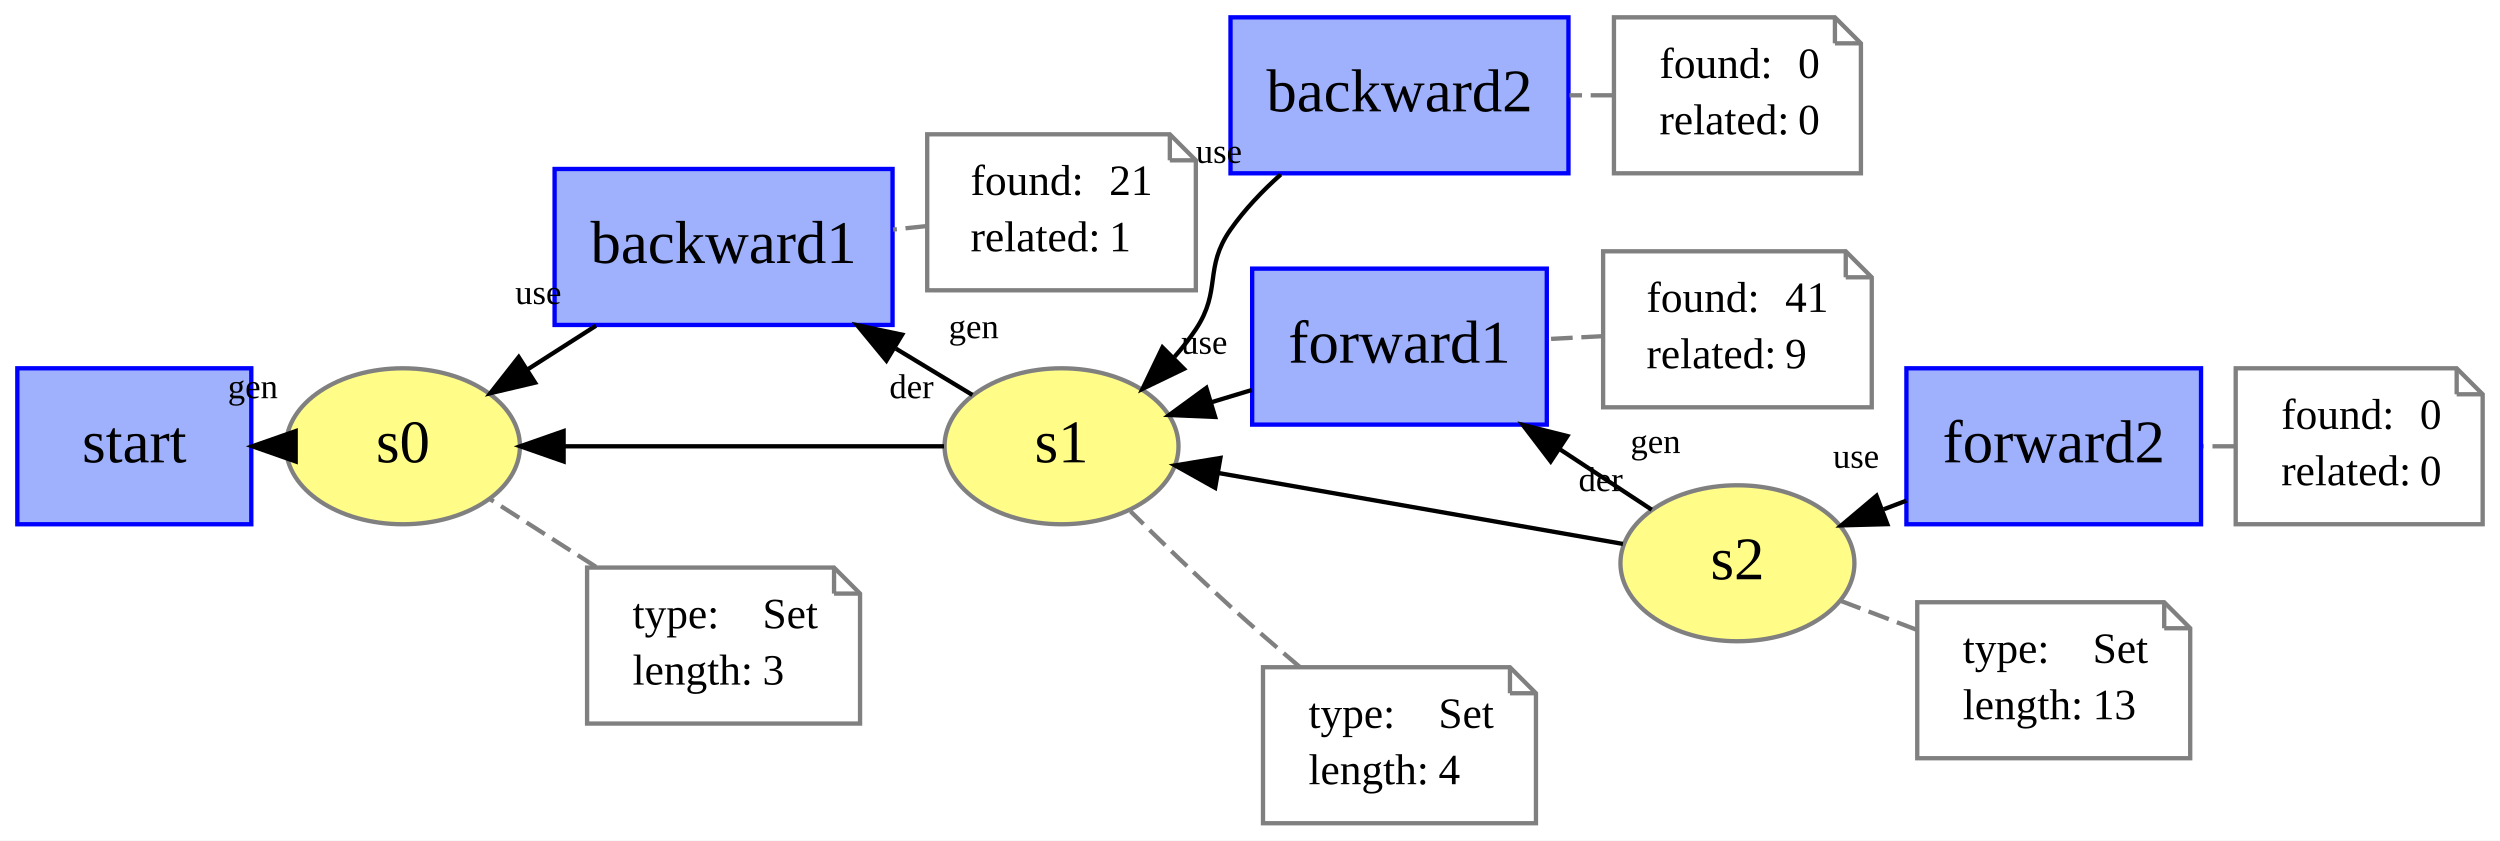
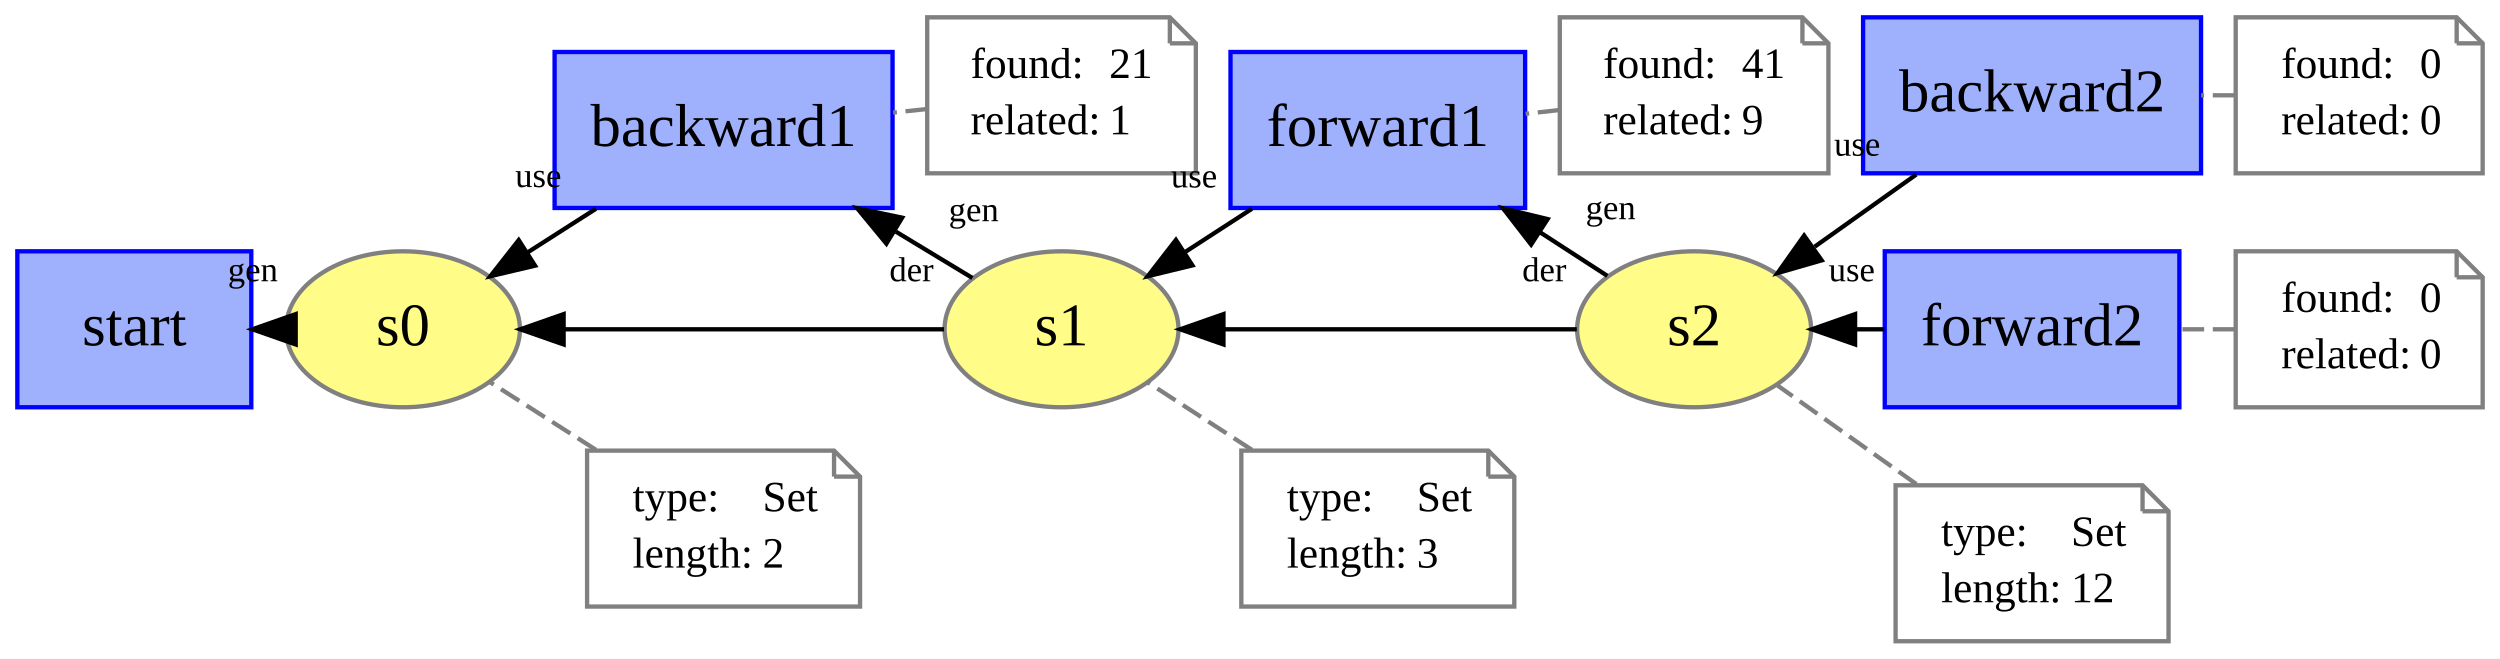
- <svg xmlns="http://www.w3.org/2000/svg" xmlns:xlink="http://www.w3.org/1999/xlink" width="577pt" height="194pt" viewBox="0.00 0.00 577.00 194.00">
-   <g id="graph0" class="graph" transform="scale(1 1) rotate(0) translate(4 190)">
-     <polygon fill="white" stroke="none" points="-4,4 -4,-190 573,-190 573,4 -4,4" />
+ <svg xmlns="http://www.w3.org/2000/svg" xmlns:xlink="http://www.w3.org/1999/xlink" width="577pt" height="152pt" viewBox="0.00 0.00 577.00 152.00">
+   <g id="graph0" class="graph" transform="scale(1 1) rotate(0) translate(4 148)">
+     <polygon fill="white" stroke="none" points="-4,4 -4,-148 573,-148 573,4 -4,4" />
    <g id="node1" class="node">
      <g id="a_node1">
        <a xlink:href="http://example.org/start" xlink:title="start">
-           <polygon fill="#9fb1fc" stroke="#0000ff" points="54,-105 0,-105 0,-69 54,-69 54,-105" />
-           <text text-anchor="middle" x="27" y="-83.3" font-family="Times New Roman,serif" font-size="14.00">start</text>
+           <polygon fill="#9fb1fc" stroke="#0000ff" points="54,-90 0,-90 0,-54 54,-54 54,-90" />
+           <text text-anchor="middle" x="27" y="-68.3" font-family="Times New Roman,serif" font-size="14.00">start</text>
        </a>
      </g>
    </g>
    <g id="node2" class="node">
      <g id="a_node2">
        <a xlink:href="http://example.org/backward1" xlink:title="backward1">
-           <polygon fill="#9fb1fc" stroke="#0000ff" points="202,-151 124,-151 124,-115 202,-115 202,-151" />
-           <text text-anchor="middle" x="163" y="-129.3" font-family="Times New Roman,serif" font-size="14.00">backward1</text>
+           <polygon fill="#9fb1fc" stroke="#0000ff" points="202,-136 124,-136 124,-100 202,-100 202,-136" />
+           <text text-anchor="middle" x="163" y="-114.3" font-family="Times New Roman,serif" font-size="14.00">backward1</text>
        </a>
      </g>
    </g>
    <g id="node10" class="node">
      <g id="a_node10">
        <a xlink:href="http://example.org/s0" xlink:title="s0">
-           <ellipse fill="#fffc87" stroke="#808080" cx="89" cy="-87" rx="27" ry="18" />
-           <text text-anchor="middle" x="89" y="-83.3" font-family="Times New Roman,serif" font-size="14.00">s0</text>
+           <ellipse fill="#fffc87" stroke="#808080" cx="89" cy="-72" rx="27" ry="18" />
+           <text text-anchor="middle" x="89" y="-68.3" font-family="Times New Roman,serif" font-size="14.00">s0</text>
        </a>
      </g>
    </g>
    <g id="edge9" class="edge">
-       <path fill="none" stroke="black" d="M133.544,-114.82C128.306,-111.473 122.845,-107.984 117.632,-104.654" />
-       <polygon fill="black" stroke="black" points="119.488,-101.686 109.176,-99.252 115.719,-107.585 119.488,-101.686" />
-       <text text-anchor="middle" x="120.23" y="-119.829" font-family="Times New Roman,serif" font-size="8.00">use</text>
+       <path fill="none" stroke="black" d="M133.544,-99.82C128.306,-96.473 122.845,-92.984 117.632,-89.654" />
+       <polygon fill="black" stroke="black" points="119.488,-86.686 109.176,-84.252 115.719,-92.585 119.488,-86.686" />
+       <text text-anchor="middle" x="120.23" y="-104.829" font-family="Times New Roman,serif" font-size="8.00">use</text>
    </g>
    <g id="node3" class="node">
-       <polygon fill="none" stroke="gray" points="266,-159 210,-159 210,-123 272,-123 272,-153 266,-159" />
-       <polyline fill="none" stroke="gray" points="266,-159 266,-153 " />
-       <polyline fill="none" stroke="gray" points="272,-153 266,-153 " />
-       <text text-anchor="start" x="220" y="-145" font-family="Times New Roman,serif" font-size="10.00">found:</text>
-       <text text-anchor="start" x="252" y="-145" font-family="Times New Roman,serif" font-size="10.00">21</text>
-       <text text-anchor="start" x="220" y="-132" font-family="Times New Roman,serif" font-size="10.00">related:</text>
-       <text text-anchor="start" x="252" y="-132" font-family="Times New Roman,serif" font-size="10.00">1</text>
+       <polygon fill="none" stroke="gray" points="266,-144 210,-144 210,-108 272,-108 272,-138 266,-144" />
+       <polyline fill="none" stroke="gray" points="266,-144 266,-138 " />
+       <polyline fill="none" stroke="gray" points="272,-138 266,-138 " />
+       <text text-anchor="start" x="220" y="-130" font-family="Times New Roman,serif" font-size="10.00">found:</text>
+       <text text-anchor="start" x="252" y="-130" font-family="Times New Roman,serif" font-size="10.00">21</text>
+       <text text-anchor="start" x="220" y="-117" font-family="Times New Roman,serif" font-size="10.00">related:</text>
+       <text text-anchor="start" x="252" y="-117" font-family="Times New Roman,serif" font-size="10.00">1</text>
    </g>
    <g id="edge1" class="edge">
-       <path fill="none" stroke="gray" stroke-dasharray="5,2" d="M209.963,-137.838C207.39,-137.567 204.767,-137.291 202.143,-137.015" />
+       <path fill="none" stroke="gray" stroke-dasharray="5,2" d="M209.963,-122.838C207.39,-122.567 204.767,-122.291 202.143,-122.015" />
    </g>
    <g id="node4" class="node">
      <g id="a_node4">
-         <a xlink:href="http://example.org/backward2" xlink:title="backward2">
-           <polygon fill="#9fb1fc" stroke="#0000ff" points="358,-186 280,-186 280,-150 358,-150 358,-186" />
-           <text text-anchor="middle" x="319" y="-164.3" font-family="Times New Roman,serif" font-size="14.00">backward2</text>
+         <a xlink:href="http://example.org/forward1" xlink:title="forward1">
+           <polygon fill="#9fb1fc" stroke="#0000ff" points="348,-136 280,-136 280,-100 348,-100 348,-136" />
+           <text text-anchor="middle" x="314" y="-114.3" font-family="Times New Roman,serif" font-size="14.00">forward1</text>
        </a>
      </g>
    </g>
    <g id="node12" class="node">
      <g id="a_node12">
        <a xlink:href="http://example.org/s1" xlink:title="s1">
-           <ellipse fill="#fffc87" stroke="#808080" cx="241" cy="-87" rx="27" ry="18" />
-           <text text-anchor="middle" x="241" y="-83.3" font-family="Times New Roman,serif" font-size="14.00">s1</text>
+           <ellipse fill="#fffc87" stroke="#808080" cx="241" cy="-72" rx="27" ry="18" />
+           <text text-anchor="middle" x="241" y="-68.3" font-family="Times New Roman,serif" font-size="14.00">s1</text>
        </a>
      </g>
    </g>
    <g id="edge12" class="edge">
-       <path fill="none" stroke="black" d="M291.599,-149.727C287.308,-145.894 283.222,-141.604 280,-137 273.794,-128.133 277.989,-123.015 272,-114 270.541,-111.804 268.863,-109.67 267.062,-107.628" />
-       <polygon fill="black" stroke="black" points="269.25,-104.866 259.707,-100.266 264.298,-109.814 269.25,-104.866" />
-       <text text-anchor="middle" x="277.313" y="-152.398" font-family="Times New Roman,serif" font-size="8.00">use</text>
+       <path fill="none" stroke="black" d="M284.939,-99.82C279.9,-96.555 274.652,-93.155 269.625,-89.898" />
+       <polygon fill="black" stroke="black" points="271.206,-86.752 260.91,-84.252 267.4,-92.626 271.206,-86.752" />
+       <text text-anchor="middle" x="271.581" y="-104.744" font-family="Times New Roman,serif" font-size="8.00">use</text>
    </g>
    <g id="node5" class="node">
-       <polygon fill="none" stroke="gray" points="419.5,-186 368.5,-186 368.5,-150 425.5,-150 425.5,-180 419.5,-186" />
-       <polyline fill="none" stroke="gray" points="419.5,-186 419.5,-180 " />
-       <polyline fill="none" stroke="gray" points="425.5,-180 419.5,-180 " />
-       <text text-anchor="start" x="379" y="-172" font-family="Times New Roman,serif" font-size="10.00">found:</text>
-       <text text-anchor="start" x="411" y="-172" font-family="Times New Roman,serif" font-size="10.00">0</text>
-       <text text-anchor="start" x="379" y="-159" font-family="Times New Roman,serif" font-size="10.00">related:</text>
-       <text text-anchor="start" x="411" y="-159" font-family="Times New Roman,serif" font-size="10.00">0</text>
+       <polygon fill="none" stroke="gray" points="412,-144 356,-144 356,-108 418,-108 418,-138 412,-144" />
+       <polyline fill="none" stroke="gray" points="412,-144 412,-138 " />
+       <polyline fill="none" stroke="gray" points="418,-138 412,-138 " />
+       <text text-anchor="start" x="366" y="-130" font-family="Times New Roman,serif" font-size="10.00">found:</text>
+       <text text-anchor="start" x="398" y="-130" font-family="Times New Roman,serif" font-size="10.00">41</text>
+       <text text-anchor="start" x="366" y="-117" font-family="Times New Roman,serif" font-size="10.00">related:</text>
+       <text text-anchor="start" x="398" y="-117" font-family="Times New Roman,serif" font-size="10.00">9</text>
    </g>
    <g id="edge2" class="edge">
-       <path fill="none" stroke="gray" stroke-dasharray="5,2" d="M368.132,-168C364.912,-168 361.588,-168 358.261,-168" />
+       <path fill="none" stroke="gray" stroke-dasharray="5,2" d="M355.89,-122.607C353.32,-122.318 350.711,-122.024 348.119,-121.732" />
    </g>
    <g id="node6" class="node">
      <g id="a_node6">
-         <a xlink:href="http://example.org/forward1" xlink:title="forward1">
-           <polygon fill="#9fb1fc" stroke="#0000ff" points="353,-128 285,-128 285,-92 353,-92 353,-128" />
-           <text text-anchor="middle" x="319" y="-106.3" font-family="Times New Roman,serif" font-size="14.00">forward1</text>
-         </a>
-       </g>
-     </g>
-     <g id="edge13" class="edge">
-       <path fill="none" stroke="black" d="M284.886,-99.979C281.786,-99.041 278.642,-98.089 275.538,-97.15" />
-       <polygon fill="black" stroke="black" points="276.45,-93.769 265.864,-94.222 274.422,-100.469 276.45,-93.769" />
-       <text text-anchor="middle" x="273.945" y="-108.34" font-family="Times New Roman,serif" font-size="8.00">use</text>
-     </g>
-     <g id="node7" class="node">
-       <polygon fill="none" stroke="gray" points="422,-132 366,-132 366,-96 428,-96 428,-126 422,-132" />
-       <polyline fill="none" stroke="gray" points="422,-132 422,-126 " />
-       <polyline fill="none" stroke="gray" points="428,-126 422,-126 " />
-       <text text-anchor="start" x="376" y="-118" font-family="Times New Roman,serif" font-size="10.00">found:</text>
-       <text text-anchor="start" x="408" y="-118" font-family="Times New Roman,serif" font-size="10.00">41</text>
-       <text text-anchor="start" x="376" y="-105" font-family="Times New Roman,serif" font-size="10.00">related:</text>
-       <text text-anchor="start" x="408" y="-105" font-family="Times New Roman,serif" font-size="10.00">9</text>
-     </g>
-     <g id="edge3" class="edge">
-       <path fill="none" stroke="gray" stroke-dasharray="5,2" d="M365.963,-112.419C361.731,-112.196 357.361,-111.966 353.076,-111.741" />
-     </g>
-     <g id="node8" class="node">
-       <g id="a_node8">
-         <a xlink:href="http://example.org/forward2" xlink:title="forward2">
-           <polygon fill="#9fb1fc" stroke="#0000ff" points="504,-105 436,-105 436,-69 504,-69 504,-105" />
-           <text text-anchor="middle" x="470" y="-83.3" font-family="Times New Roman,serif" font-size="14.00">forward2</text>
+         <a xlink:href="http://example.org/backward2" xlink:title="backward2">
+           <polygon fill="#9fb1fc" stroke="#0000ff" points="504,-144 426,-144 426,-108 504,-108 504,-144" />
+           <text text-anchor="middle" x="465" y="-122.3" font-family="Times New Roman,serif" font-size="14.00">backward2</text>
        </a>
      </g>
    </g>
    <g id="node14" class="node">
      <g id="a_node14">
        <a xlink:href="http://example.org/s2" xlink:title="s2">
-           <ellipse fill="#fffc87" stroke="#808080" cx="397" cy="-60" rx="27" ry="18" />
-           <text text-anchor="middle" x="397" y="-56.3" font-family="Times New Roman,serif" font-size="14.00">s2</text>
+           <ellipse fill="#fffc87" stroke="#808080" cx="387" cy="-72" rx="27" ry="18" />
+           <text text-anchor="middle" x="387" y="-68.3" font-family="Times New Roman,serif" font-size="14.00">s2</text>
+         </a>
+       </g>
+     </g>
+     <g id="edge15" class="edge">
+       <path fill="none" stroke="black" d="M438.27,-107.718C430.718,-102.352 422.441,-96.471 414.823,-91.058" />
+       <polygon fill="black" stroke="black" points="416.443,-87.916 406.264,-84.977 412.389,-93.623 416.443,-87.916" />
+       <text text-anchor="middle" x="424.632" y="-112.064" font-family="Times New Roman,serif" font-size="8.00">use</text>
+     </g>
+     <g id="node7" class="node">
+       <polygon fill="none" stroke="gray" points="563,-144 512,-144 512,-108 569,-108 569,-138 563,-144" />
+       <polyline fill="none" stroke="gray" points="563,-144 563,-138 " />
+       <polyline fill="none" stroke="gray" points="569,-138 563,-138 " />
+       <text text-anchor="start" x="522.5" y="-130" font-family="Times New Roman,serif" font-size="10.00">found:</text>
+       <text text-anchor="start" x="554.5" y="-130" font-family="Times New Roman,serif" font-size="10.00">0</text>
+       <text text-anchor="start" x="522.5" y="-117" font-family="Times New Roman,serif" font-size="10.00">related:</text>
+       <text text-anchor="start" x="554.5" y="-117" font-family="Times New Roman,serif" font-size="10.00">0</text>
+     </g>
+     <g id="edge3" class="edge">
+       <path fill="none" stroke="gray" stroke-dasharray="5,2" d="M511.713,-126C509.192,-126 506.612,-126 504.023,-126" />
+     </g>
+     <g id="node8" class="node">
+       <g id="a_node8">
+         <a xlink:href="http://example.org/forward2" xlink:title="forward2">
+           <polygon fill="#9fb1fc" stroke="#0000ff" points="499,-90 431,-90 431,-54 499,-54 499,-90" />
+           <text text-anchor="middle" x="465" y="-68.3" font-family="Times New Roman,serif" font-size="14.00">forward2</text>
        </a>
      </g>
    </g>
    <g id="edge16" class="edge">
-       <path fill="none" stroke="black" d="M435.994,-74.448C434.252,-73.786 432.501,-73.12 430.759,-72.457" />
-       <polygon fill="black" stroke="black" points="431.588,-69.028 420.997,-68.745 429.099,-75.571 431.588,-69.028" />
-       <text text-anchor="middle" x="424.367" y="-82.025" font-family="Times New Roman,serif" font-size="8.00">use</text>
+       <path fill="none" stroke="black" d="M430.886,-72C428.699,-72 426.489,-72 424.287,-72" />
+       <polygon fill="black" stroke="black" points="424.152,-68.5 414.152,-72 424.152,-75.5 424.152,-68.5" />
+       <text text-anchor="middle" x="423.386" y="-83.09" font-family="Times New Roman,serif" font-size="8.00">use</text>
    </g>
    <g id="node9" class="node">
-       <polygon fill="none" stroke="gray" points="563,-105 512,-105 512,-69 569,-69 569,-99 563,-105" />
-       <polyline fill="none" stroke="gray" points="563,-105 563,-99 " />
-       <polyline fill="none" stroke="gray" points="569,-99 563,-99 " />
-       <text text-anchor="start" x="522.5" y="-91" font-family="Times New Roman,serif" font-size="10.00">found:</text>
-       <text text-anchor="start" x="554.5" y="-91" font-family="Times New Roman,serif" font-size="10.00">0</text>
-       <text text-anchor="start" x="522.5" y="-78" font-family="Times New Roman,serif" font-size="10.00">related:</text>
-       <text text-anchor="start" x="554.5" y="-78" font-family="Times New Roman,serif" font-size="10.00">0</text>
+       <polygon fill="none" stroke="gray" points="563,-90 512,-90 512,-54 569,-54 569,-84 563,-90" />
+       <polyline fill="none" stroke="gray" points="563,-90 563,-84 " />
+       <polyline fill="none" stroke="gray" points="569,-84 563,-84 " />
+       <text text-anchor="start" x="522.5" y="-76" font-family="Times New Roman,serif" font-size="10.00">found:</text>
+       <text text-anchor="start" x="554.5" y="-76" font-family="Times New Roman,serif" font-size="10.00">0</text>
+       <text text-anchor="start" x="522.5" y="-63" font-family="Times New Roman,serif" font-size="10.00">related:</text>
+       <text text-anchor="start" x="554.5" y="-63" font-family="Times New Roman,serif" font-size="10.00">0</text>
    </g>
    <g id="edge4" class="edge">
-       <path fill="none" stroke="gray" stroke-dasharray="5,2" d="M511.638,-87C509.268,-87 506.855,-87 504.447,-87" />
+       <path fill="none" stroke="gray" stroke-dasharray="5,2" d="M511.713,-72C507.648,-72 503.427,-72 499.266,-72" />
    </g>
    <g id="edge8" class="edge">
-       <path fill="none" stroke="black" d="M61.858,-87C61.7,-87 61.542,-87 61.384,-87" />
-       <polygon fill="black" stroke="black" points="64.24,-83.5 54.24,-87 64.24,-90.5 64.24,-83.5" />
-       <text text-anchor="middle" x="54.358" y="-98.09" font-family="Times New Roman,serif" font-size="8.00">gen</text>
+       <path fill="none" stroke="black" d="M61.858,-72C61.7,-72 61.542,-72 61.384,-72" />
+       <polygon fill="black" stroke="black" points="64.24,-68.5 54.24,-72 64.24,-75.5 64.24,-68.5" />
+       <text text-anchor="middle" x="54.358" y="-83.09" font-family="Times New Roman,serif" font-size="8.00">gen</text>
    </g>
    <g id="node11" class="node">
-       <polygon fill="none" stroke="gray" points="188.5,-59 131.5,-59 131.5,-23 194.5,-23 194.5,-53 188.5,-59" />
-       <polyline fill="none" stroke="gray" points="188.5,-59 188.5,-53 " />
-       <polyline fill="none" stroke="gray" points="194.5,-53 188.5,-53 " />
-       <text text-anchor="start" x="142" y="-45" font-family="Times New Roman,serif" font-size="10.00">type:</text>
-       <text text-anchor="start" x="172" y="-45" font-family="Times New Roman,serif" font-size="10.00">Set</text>
-       <text text-anchor="start" x="142" y="-32" font-family="Times New Roman,serif" font-size="10.00">length:</text>
-       <text text-anchor="start" x="172" y="-32" font-family="Times New Roman,serif" font-size="10.00">3</text>
+       <polygon fill="none" stroke="gray" points="188.5,-44 131.5,-44 131.5,-8 194.5,-8 194.5,-38 188.5,-44" />
+       <polyline fill="none" stroke="gray" points="188.5,-44 188.5,-38 " />
+       <polyline fill="none" stroke="gray" points="194.5,-38 188.5,-38 " />
+       <text text-anchor="start" x="142" y="-30" font-family="Times New Roman,serif" font-size="10.00">type:</text>
+       <text text-anchor="start" x="172" y="-30" font-family="Times New Roman,serif" font-size="10.00">Set</text>
+       <text text-anchor="start" x="142" y="-17" font-family="Times New Roman,serif" font-size="10.00">length:</text>
+       <text text-anchor="start" x="172" y="-17" font-family="Times New Roman,serif" font-size="10.00">2</text>
    </g>
    <g id="edge5" class="edge">
-       <path fill="none" stroke="gray" stroke-dasharray="5,2" d="M133.544,-59.18C125.368,-64.404 116.648,-69.975 109.176,-74.748" />
+       <path fill="none" stroke="gray" stroke-dasharray="5,2" d="M133.544,-44.18C125.368,-49.404 116.648,-54.975 109.176,-59.748" />
    </g>
    <g id="edge10" class="edge">
-       <path fill="none" stroke="black" d="M220.428,-98.846C214.991,-102.137 208.89,-105.83 202.762,-109.539" />
-       <polygon fill="black" stroke="black" points="200.582,-106.767 193.84,-114.939 204.207,-112.755 200.582,-106.767" />
-       <text text-anchor="middle" x="220.738" y="-111.943" font-family="Times New Roman,serif" font-size="8.00">gen</text>
+       <path fill="none" stroke="black" d="M220.428,-83.846C214.991,-87.137 208.89,-90.83 202.762,-94.539" />
+       <polygon fill="black" stroke="black" points="200.582,-91.767 193.84,-99.939 204.207,-97.755 200.582,-91.767" />
+       <text text-anchor="middle" x="220.738" y="-96.943" font-family="Times New Roman,serif" font-size="8.00">gen</text>
    </g>
    <g id="edge11" class="edge">
-       <path fill="none" stroke="black" d="M213.872,-87C189.641,-87 153.355,-87 126.311,-87" />
-       <polygon fill="black" stroke="black" points="126.08,-83.5 116.08,-87 126.08,-90.5 126.08,-83.5" />
-       <text text-anchor="middle" x="206.372" y="-98.09" font-family="Times New Roman,serif" font-size="8.00">der</text>
+       <path fill="none" stroke="black" d="M213.872,-72C189.641,-72 153.355,-72 126.311,-72" />
+       <polygon fill="black" stroke="black" points="126.08,-68.5 116.08,-72 126.08,-75.5 126.08,-68.5" />
+       <text text-anchor="middle" x="206.372" y="-83.09" font-family="Times New Roman,serif" font-size="8.00">der</text>
    </g>
    <g id="node13" class="node">
-       <polygon fill="none" stroke="gray" points="344.5,-36 287.5,-36 287.5,-0 350.5,-0 350.5,-30 344.5,-36" />
-       <polyline fill="none" stroke="gray" points="344.5,-36 344.5,-30 " />
-       <polyline fill="none" stroke="gray" points="350.5,-30 344.5,-30 " />
-       <text text-anchor="start" x="298" y="-22" font-family="Times New Roman,serif" font-size="10.00">type:</text>
-       <text text-anchor="start" x="328" y="-22" font-family="Times New Roman,serif" font-size="10.00">Set</text>
-       <text text-anchor="start" x="298" y="-9" font-family="Times New Roman,serif" font-size="10.00">length:</text>
-       <text text-anchor="start" x="328" y="-9" font-family="Times New Roman,serif" font-size="10.00">4</text>
+       <polygon fill="none" stroke="gray" points="339.5,-44 282.5,-44 282.5,-8 345.5,-8 345.5,-38 339.5,-44" />
+       <polyline fill="none" stroke="gray" points="339.5,-44 339.5,-38 " />
+       <polyline fill="none" stroke="gray" points="345.5,-38 339.5,-38 " />
+       <text text-anchor="start" x="293" y="-30" font-family="Times New Roman,serif" font-size="10.00">type:</text>
+       <text text-anchor="start" x="323" y="-30" font-family="Times New Roman,serif" font-size="10.00">Set</text>
+       <text text-anchor="start" x="293" y="-17" font-family="Times New Roman,serif" font-size="10.00">length:</text>
+       <text text-anchor="start" x="323" y="-17" font-family="Times New Roman,serif" font-size="10.00">3</text>
    </g>
    <g id="edge6" class="edge">
-       <path fill="none" stroke="gray" stroke-dasharray="5,2" d="M296.065,-36.01C290.743,-40.506 285.114,-45.368 280,-50 272.22,-57.047 263.833,-65.155 256.923,-71.981" />
+       <path fill="none" stroke="gray" stroke-dasharray="5,2" d="M284.939,-44.18C276.877,-49.404 268.278,-54.975 260.91,-59.748" />
+     </g>
+     <g id="edge13" class="edge">
+       <path fill="none" stroke="black" d="M366.973,-84.327C362.121,-87.471 356.741,-90.956 351.336,-94.458" />
+       <polygon fill="black" stroke="black" points="349.382,-91.554 342.892,-99.929 353.188,-97.429 349.382,-91.554" />
+       <text text-anchor="middle" x="367.742" y="-97.407" font-family="Times New Roman,serif" font-size="8.00">gen</text>
    </g>
    <g id="edge14" class="edge">
-       <path fill="none" stroke="black" d="M377.213,-72.36C370.768,-76.6 363.323,-81.498 355.978,-86.331" />
-       <polygon fill="black" stroke="black" points="353.898,-83.509 347.468,-91.929 357.746,-89.357 353.898,-83.509" />
-       <text text-anchor="middle" x="378.088" y="-85.434" font-family="Times New Roman,serif" font-size="8.00">gen</text>
-     </g>
-     <g id="edge15" class="edge">
-       <path fill="none" stroke="black" d="M370.57,-64.459C345.081,-68.927 305.639,-75.843 277.161,-80.835" />
-       <polygon fill="black" stroke="black" points="276.457,-77.405 267.212,-82.58 277.666,-84.3 276.457,-77.405" />
-       <text text-anchor="middle" x="365.426" y="-76.649" font-family="Times New Roman,serif" font-size="8.00">der</text>
+       <path fill="none" stroke="black" d="M359.923,-72C337.128,-72 303.793,-72 278.376,-72" />
+       <polygon fill="black" stroke="black" points="278.37,-68.5 268.37,-72 278.37,-75.5 278.37,-68.5" />
+       <text text-anchor="middle" x="352.423" y="-83.09" font-family="Times New Roman,serif" font-size="8.00">der</text>
    </g>
    <g id="node15" class="node">
-       <polygon fill="none" stroke="gray" points="495.5,-51 438.5,-51 438.5,-15 501.5,-15 501.5,-45 495.5,-51" />
-       <polyline fill="none" stroke="gray" points="495.5,-51 495.5,-45 " />
-       <polyline fill="none" stroke="gray" points="501.5,-45 495.5,-45 " />
-       <text text-anchor="start" x="449" y="-37" font-family="Times New Roman,serif" font-size="10.00">type:</text>
-       <text text-anchor="start" x="479" y="-37" font-family="Times New Roman,serif" font-size="10.00">Set</text>
-       <text text-anchor="start" x="449" y="-24" font-family="Times New Roman,serif" font-size="10.00">length:</text>
-       <text text-anchor="start" x="479" y="-24" font-family="Times New Roman,serif" font-size="10.00">13</text>
+       <polygon fill="none" stroke="gray" points="490.5,-36 433.5,-36 433.5,-0 496.5,-0 496.5,-30 490.5,-36" />
+       <polyline fill="none" stroke="gray" points="490.5,-36 490.5,-30 " />
+       <polyline fill="none" stroke="gray" points="496.5,-30 490.5,-30 " />
+       <text text-anchor="start" x="444" y="-22" font-family="Times New Roman,serif" font-size="10.00">type:</text>
+       <text text-anchor="start" x="474" y="-22" font-family="Times New Roman,serif" font-size="10.00">Set</text>
+       <text text-anchor="start" x="444" y="-9" font-family="Times New Roman,serif" font-size="10.00">length:</text>
+       <text text-anchor="start" x="474" y="-9" font-family="Times New Roman,serif" font-size="10.00">12</text>
    </g>
    <g id="edge7" class="edge">
-       <path fill="none" stroke="gray" stroke-dasharray="5,2" d="M438.478,-44.607C432.614,-46.837 426.566,-49.137 420.99,-51.257" />
+       <path fill="none" stroke="gray" stroke-dasharray="5,2" d="M438.27,-36.282C427.763,-43.748 415.853,-52.21 406.264,-59.023" />
    </g>
  </g>
</svg>
